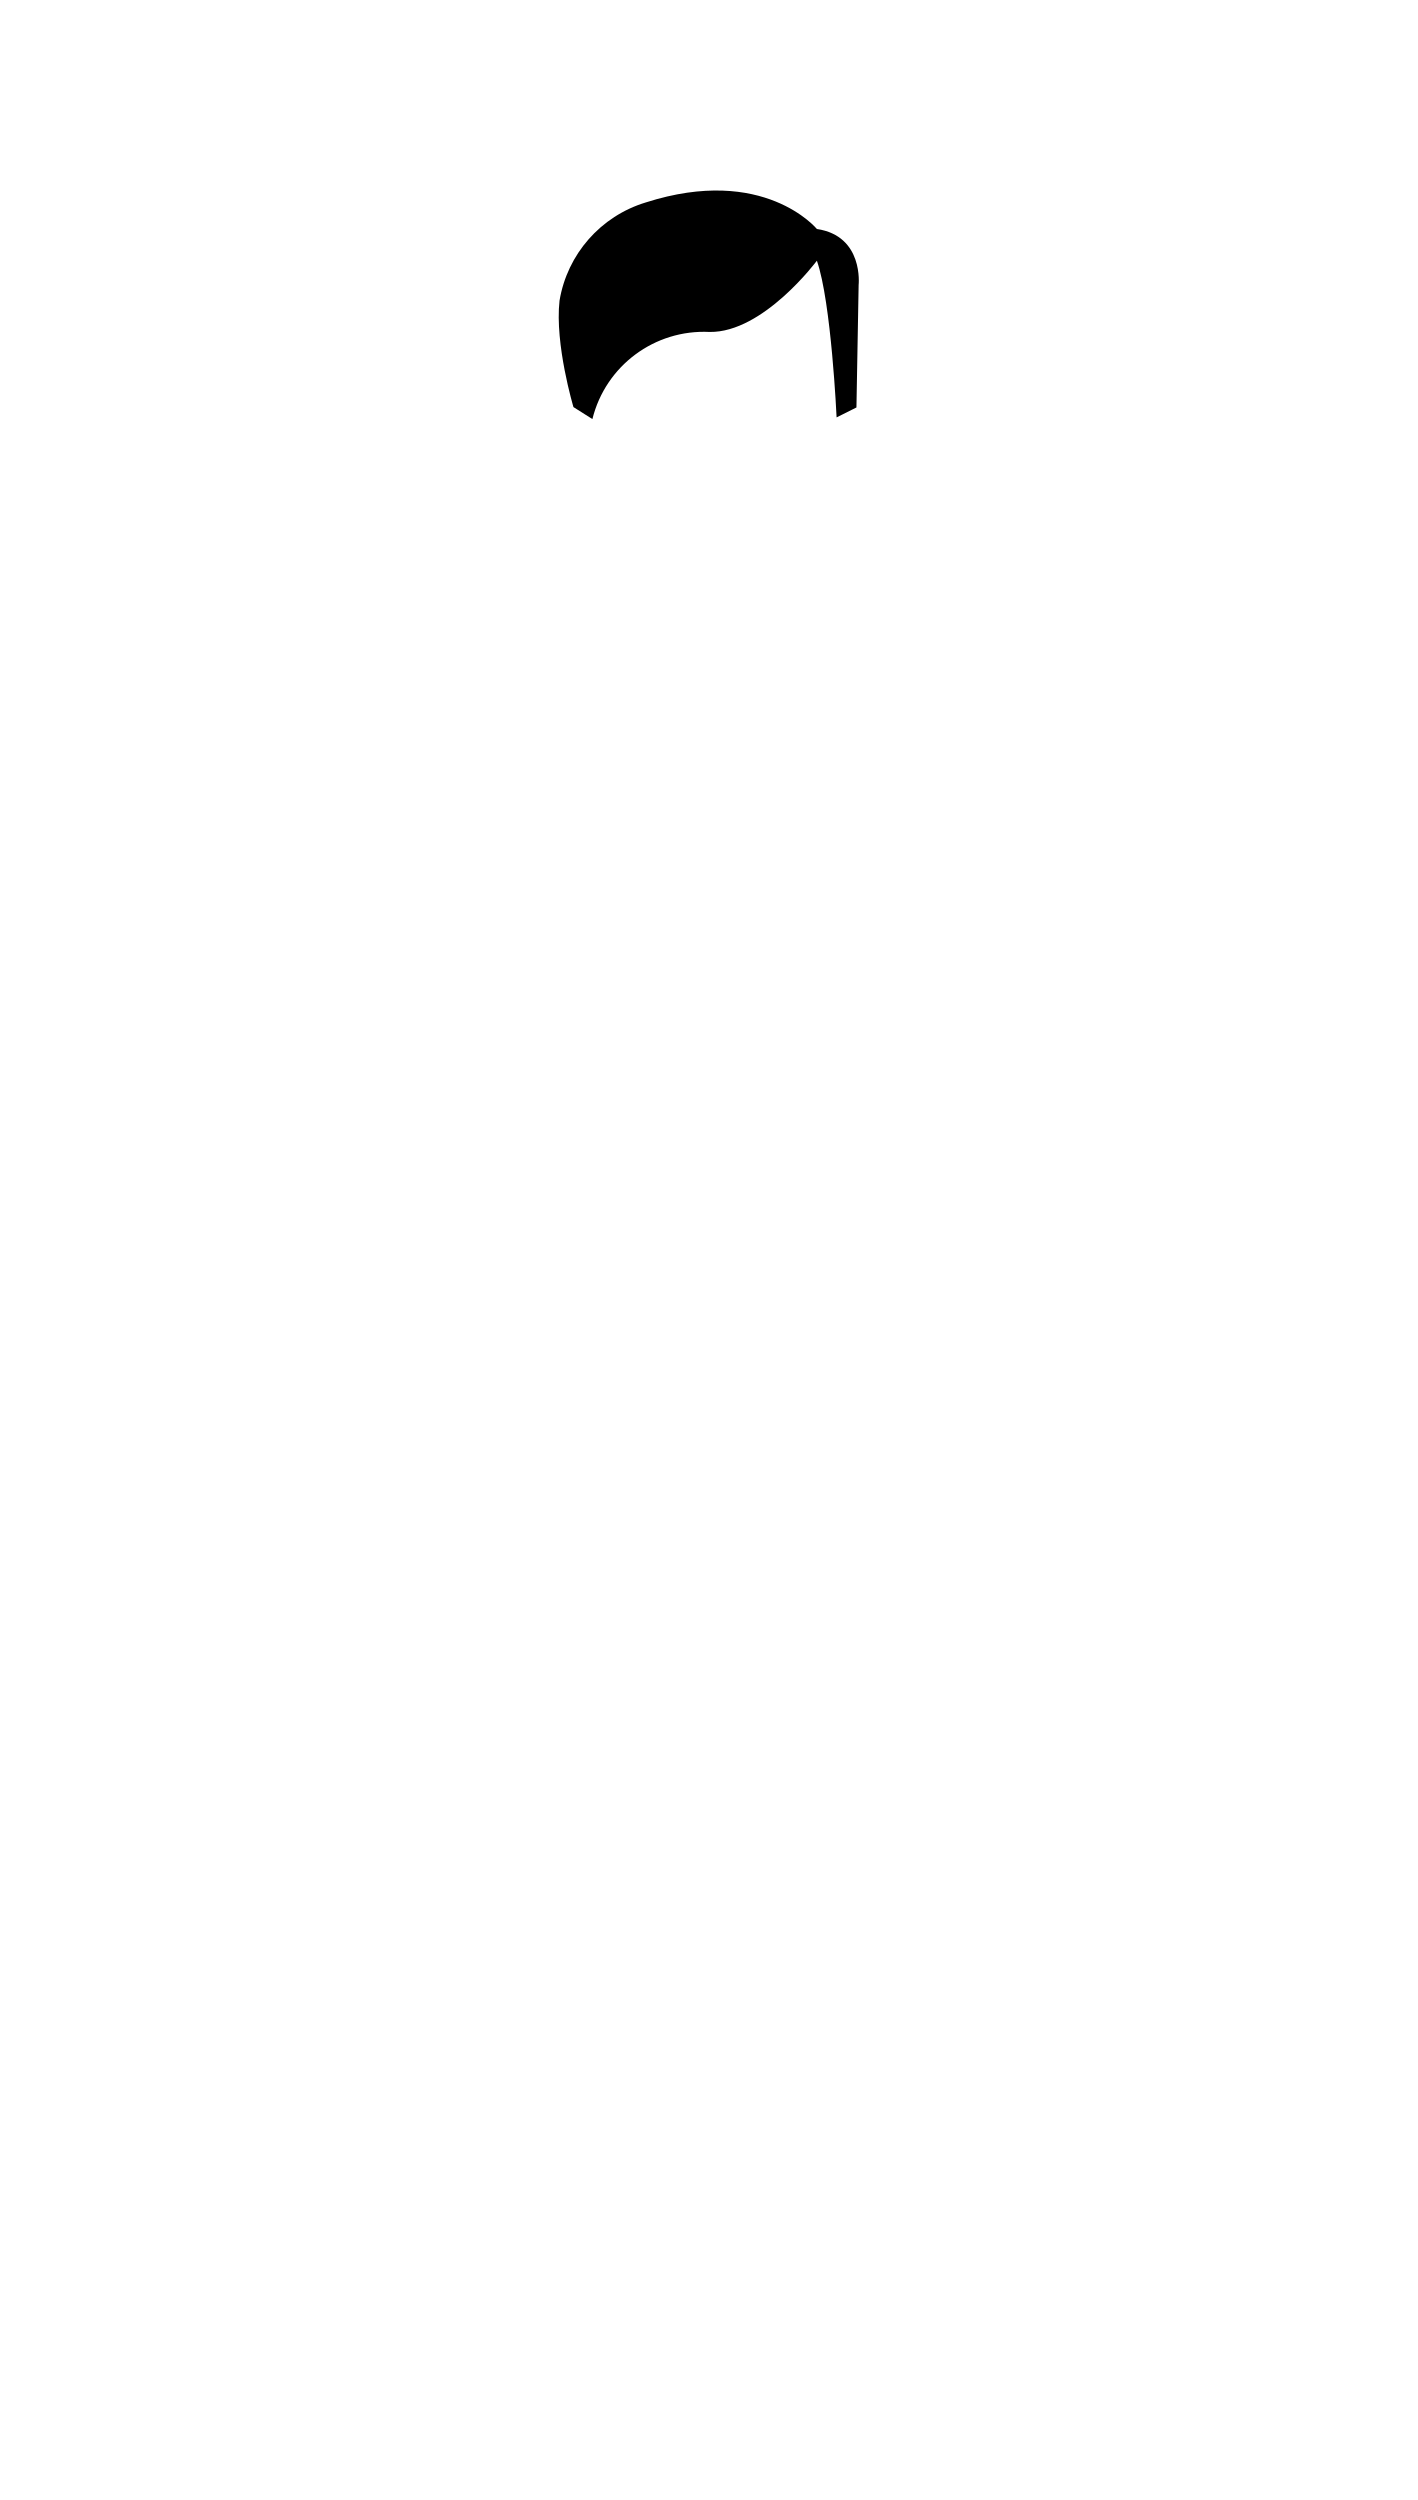
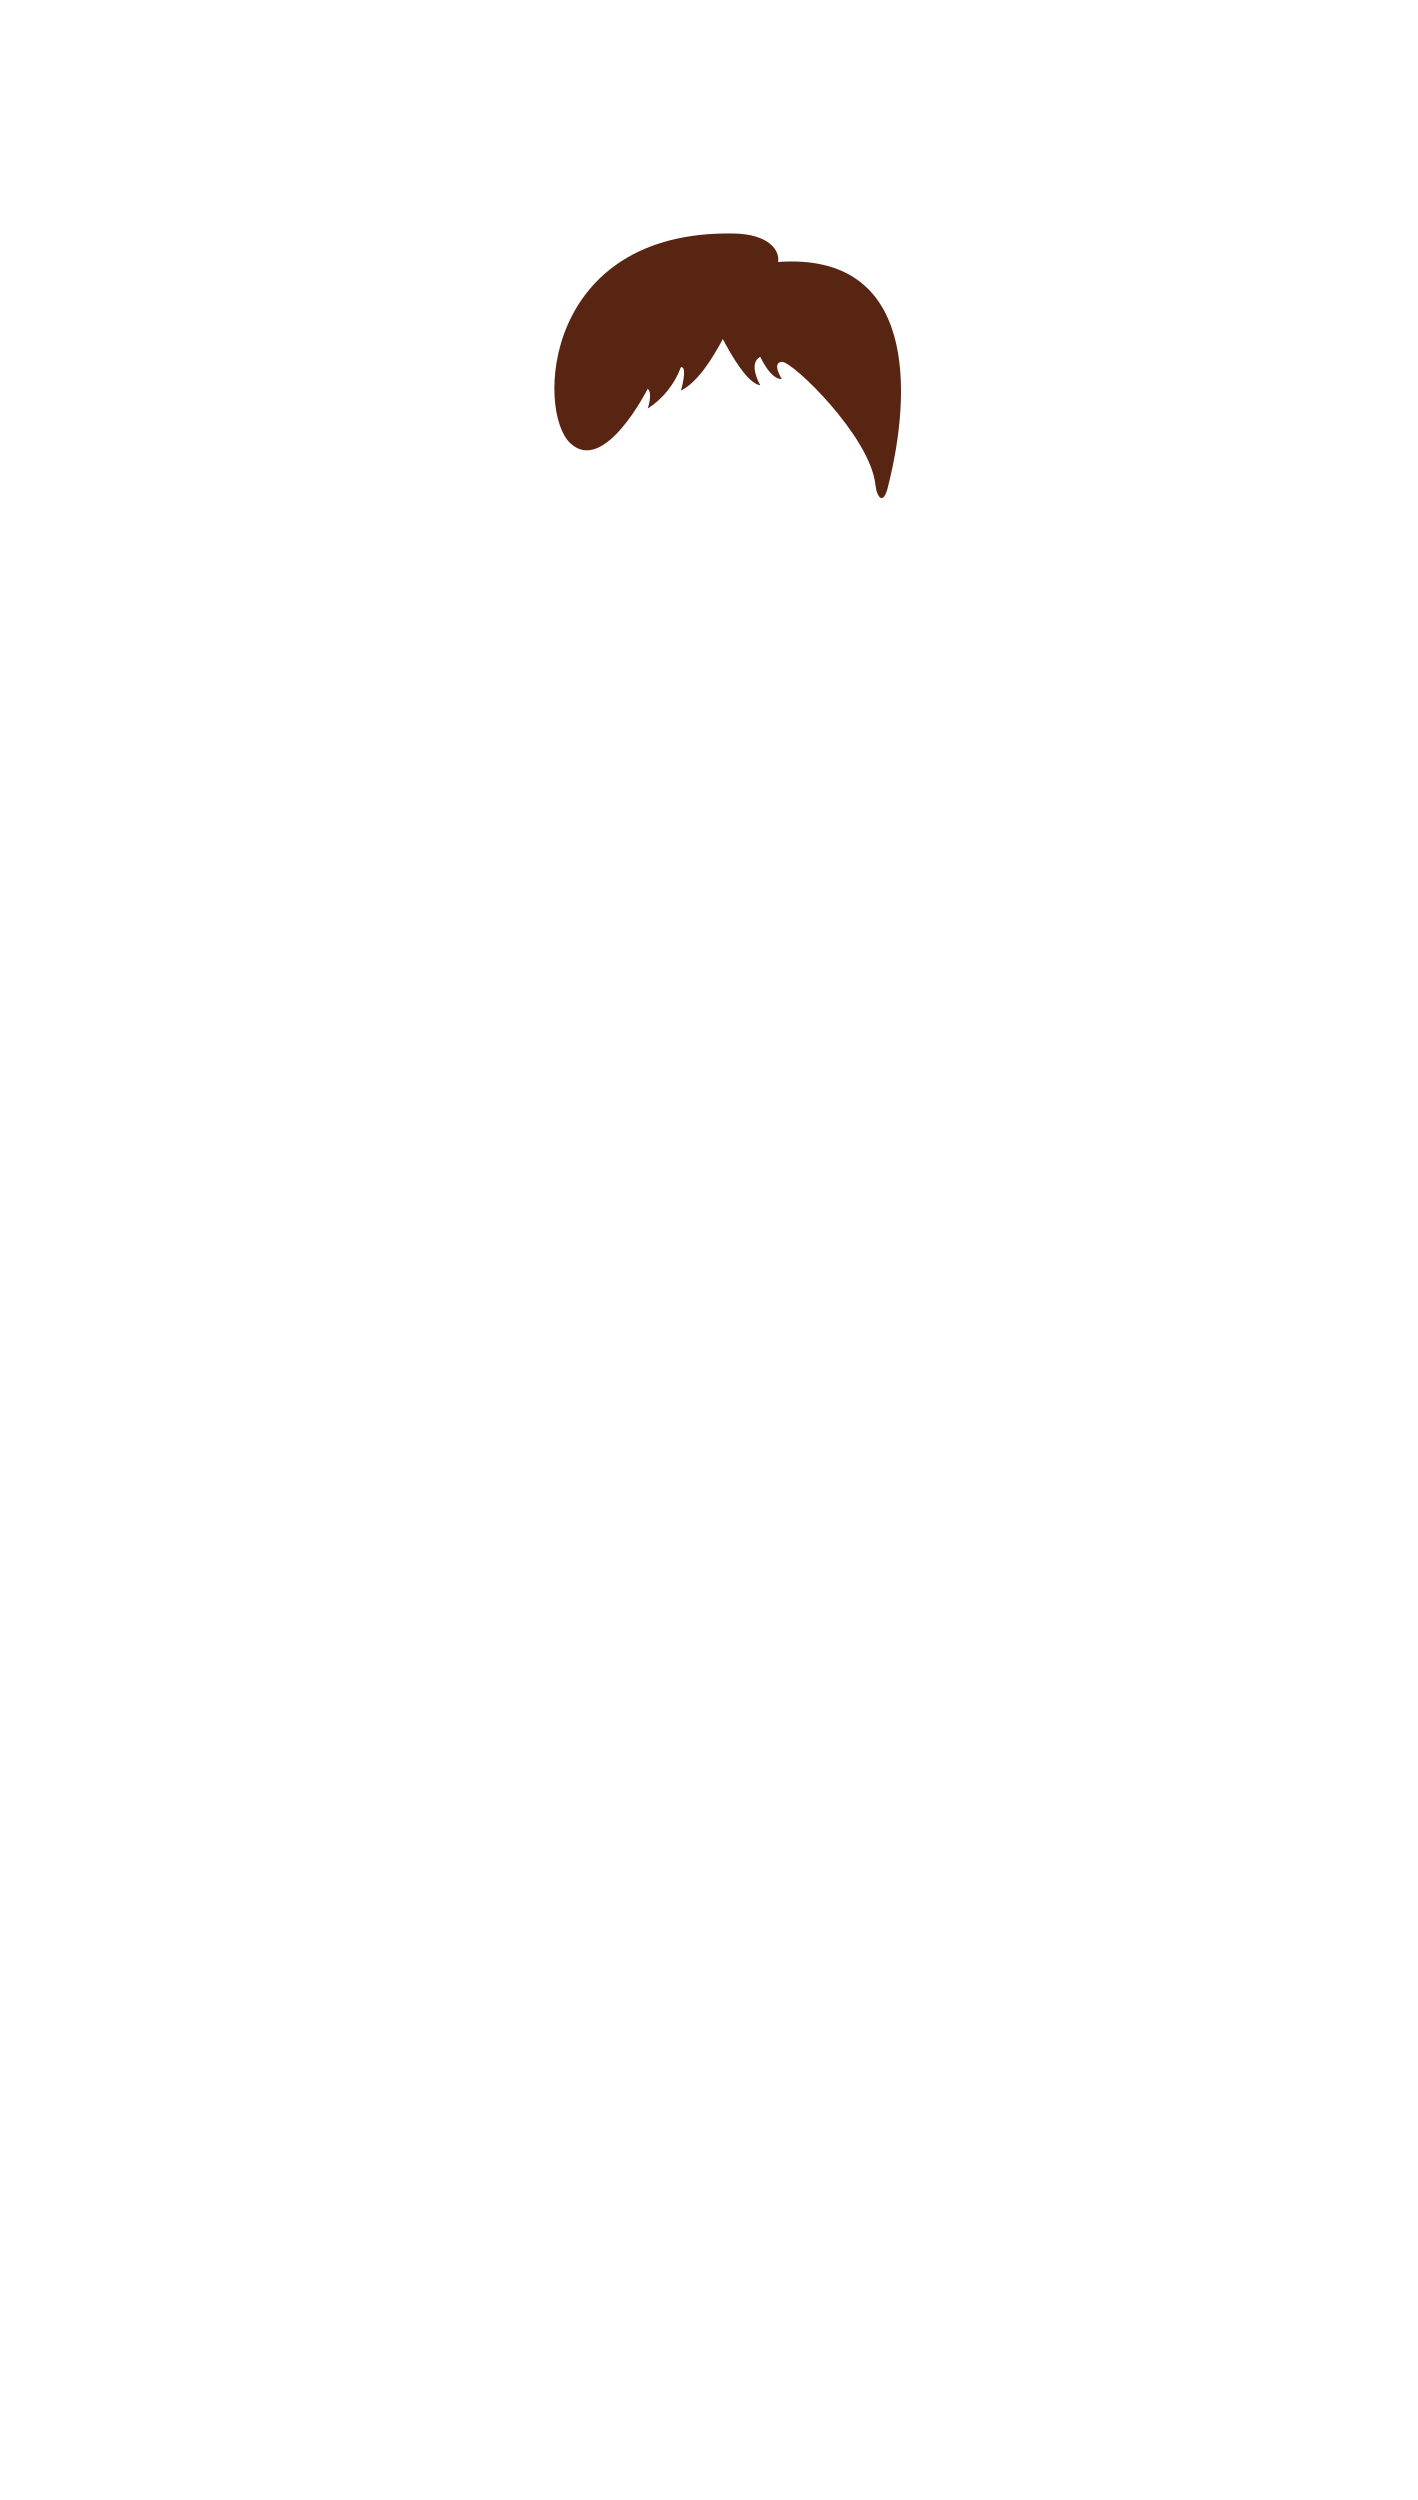
<svg xmlns="http://www.w3.org/2000/svg" width="110" height="194" viewBox="0 0 110 194">
  <g id="hair">
-     <path d="M66.46,31.62l.17-9.51s.41-3.8-3.24-4.34c0,0-4.1-5-13.28-2.06a9.61,9.61,0,0,0-6.69,7.62c-.38,3.39,1.08,8.26,1.08,8.26l1.47.93a8.91,8.91,0,0,1,9.1-6.76c4.17.06,8.32-5.53,8.32-5.53,1.12,3.2,1.53,12.16,1.53,12.16Z" />
+     <path d="M60.38,20.33c.15-.9-.72-2.16-3.43-2.21C42.1,17.84,41.61,31.93,44.26,34.4s6-4.23,6-4.23c.42.35,0,1.54,0,1.54a6.56,6.56,0,0,0,2.58-3.22c.55-.07,0,1.82,0,1.82,1.29-.63,2.47-2.52,3.25-4C56.71,27.49,58,29.77,59,29.9c0,0-1-1.7,0-2.21,0,0,.79,1.78,1.67,1.72,0,0-.82-1.27,0-1.33s6.86,5.79,7.26,9.53c.12,1.06.65,1.65,1,.07C70.73,30.52,71.18,19.56,60.38,20.33Z" fill="#572512" />
  </g>
</svg>
